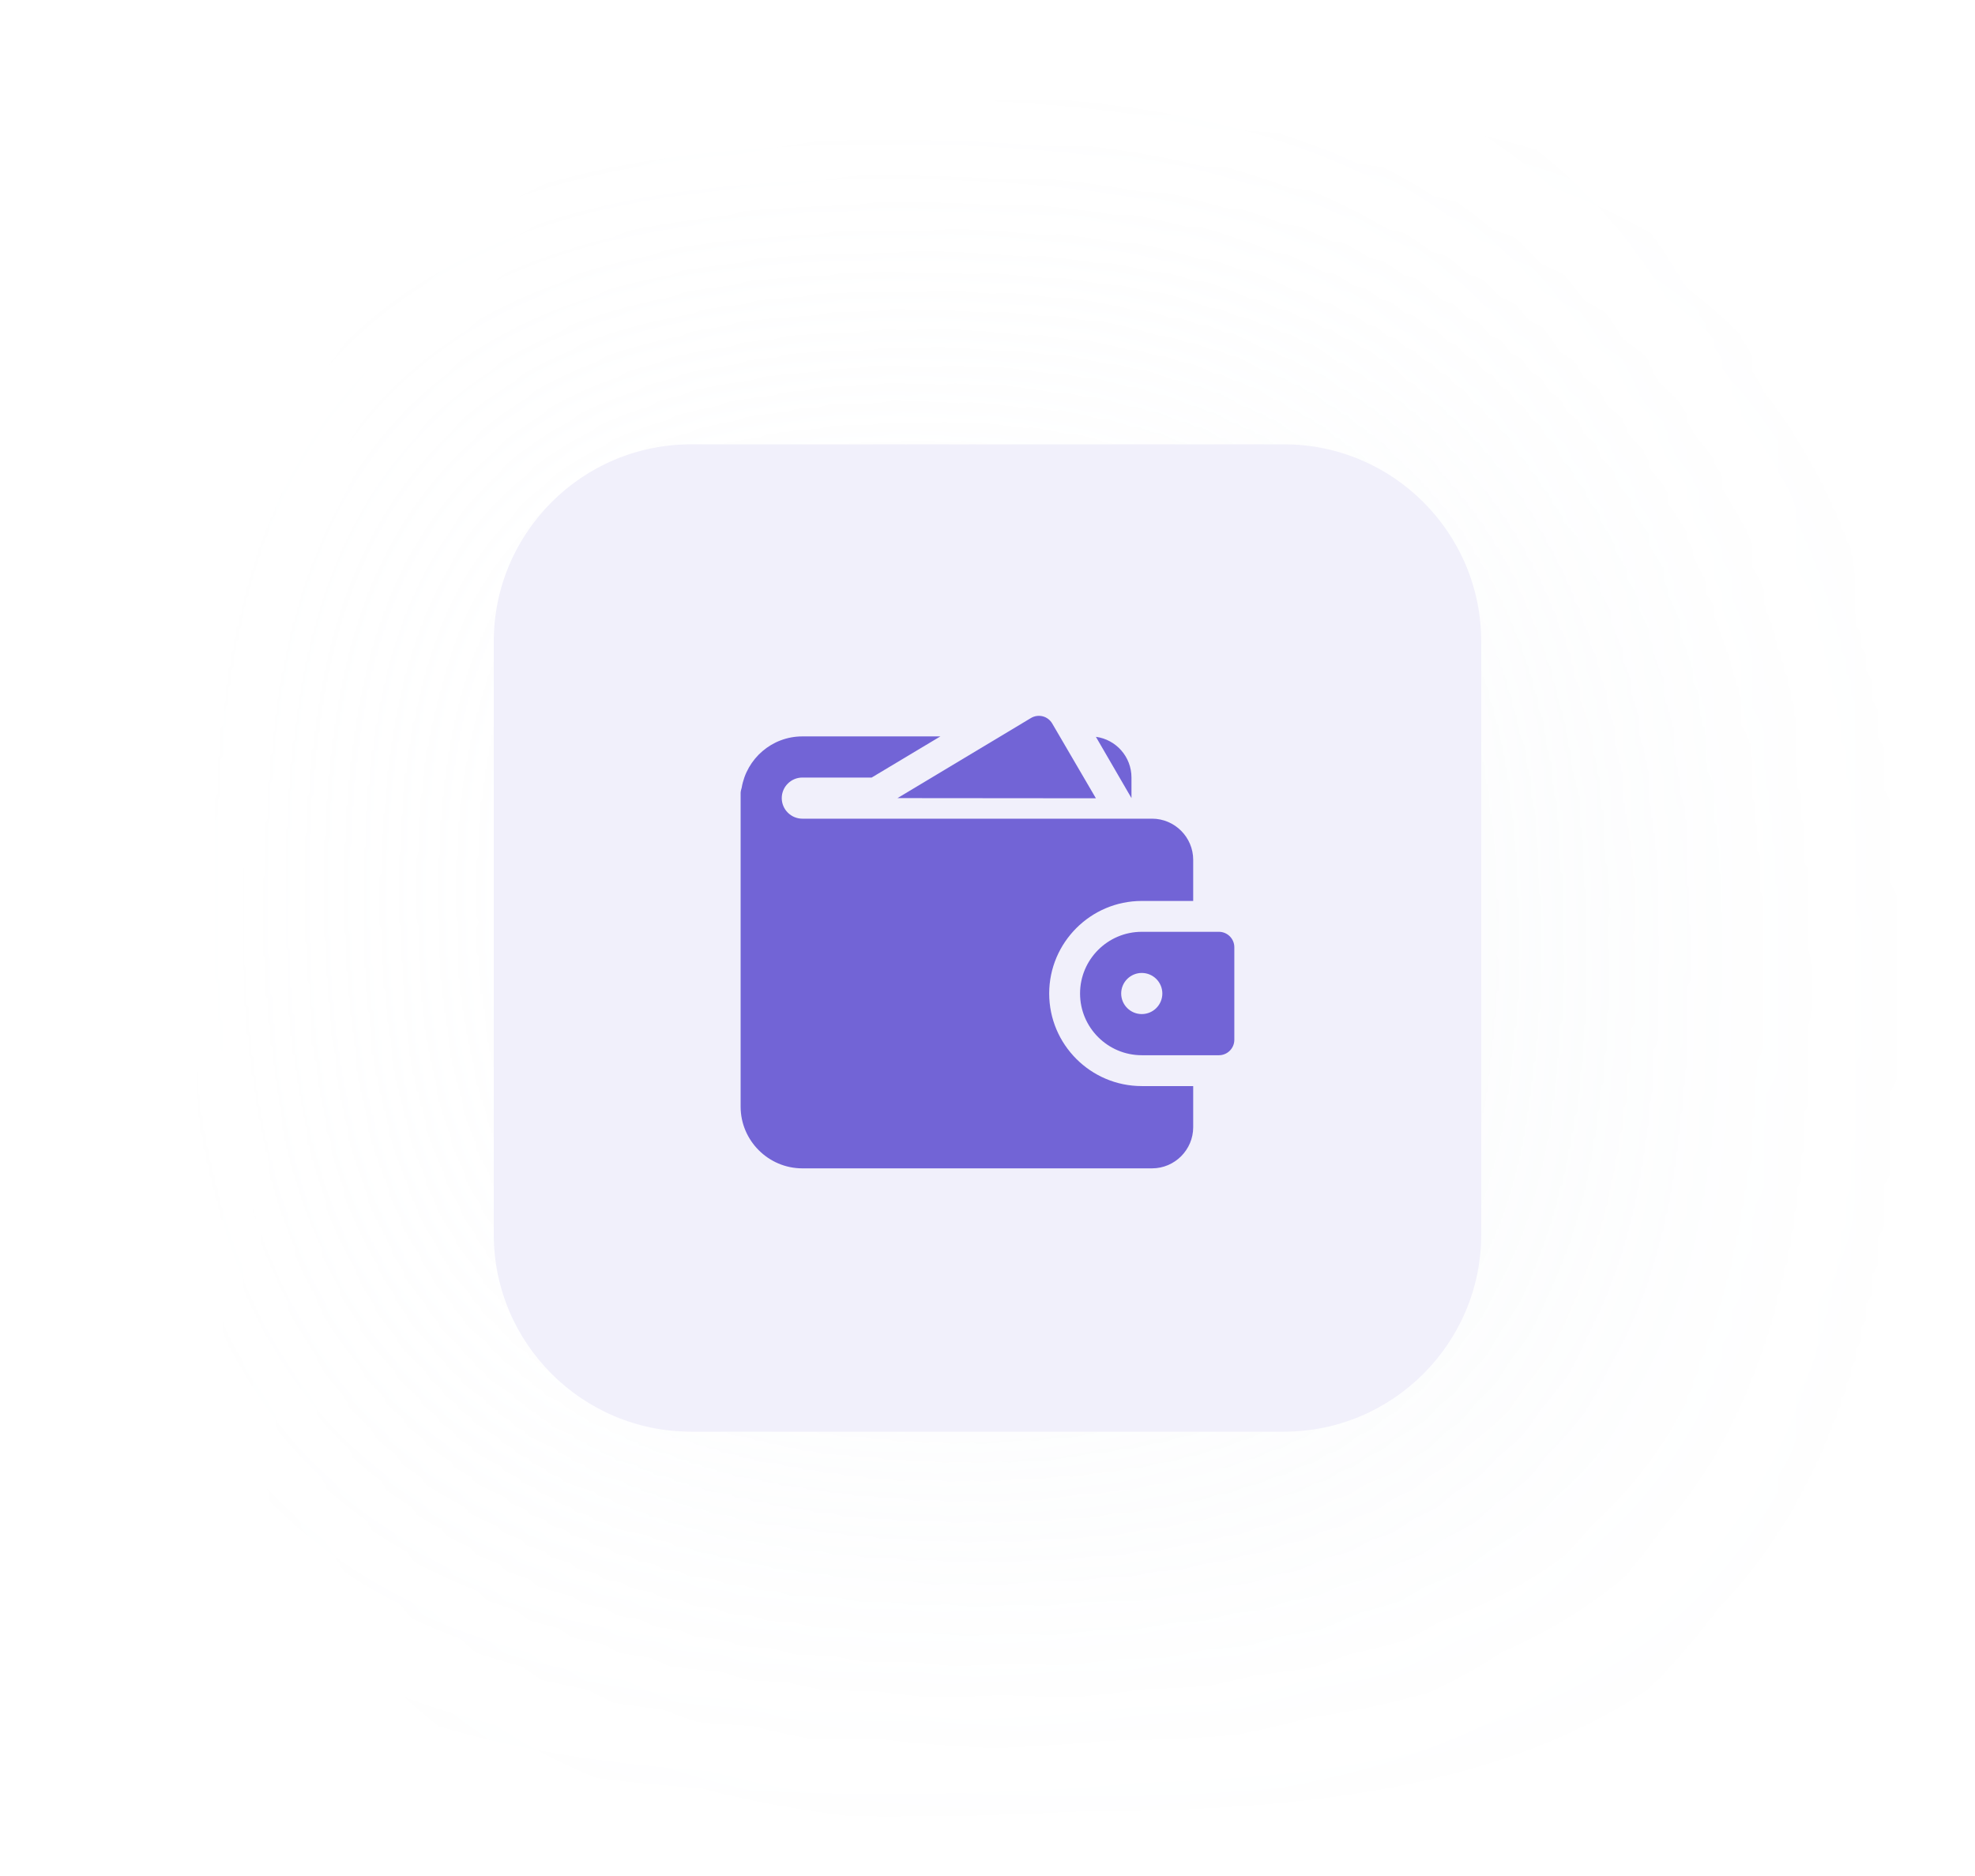
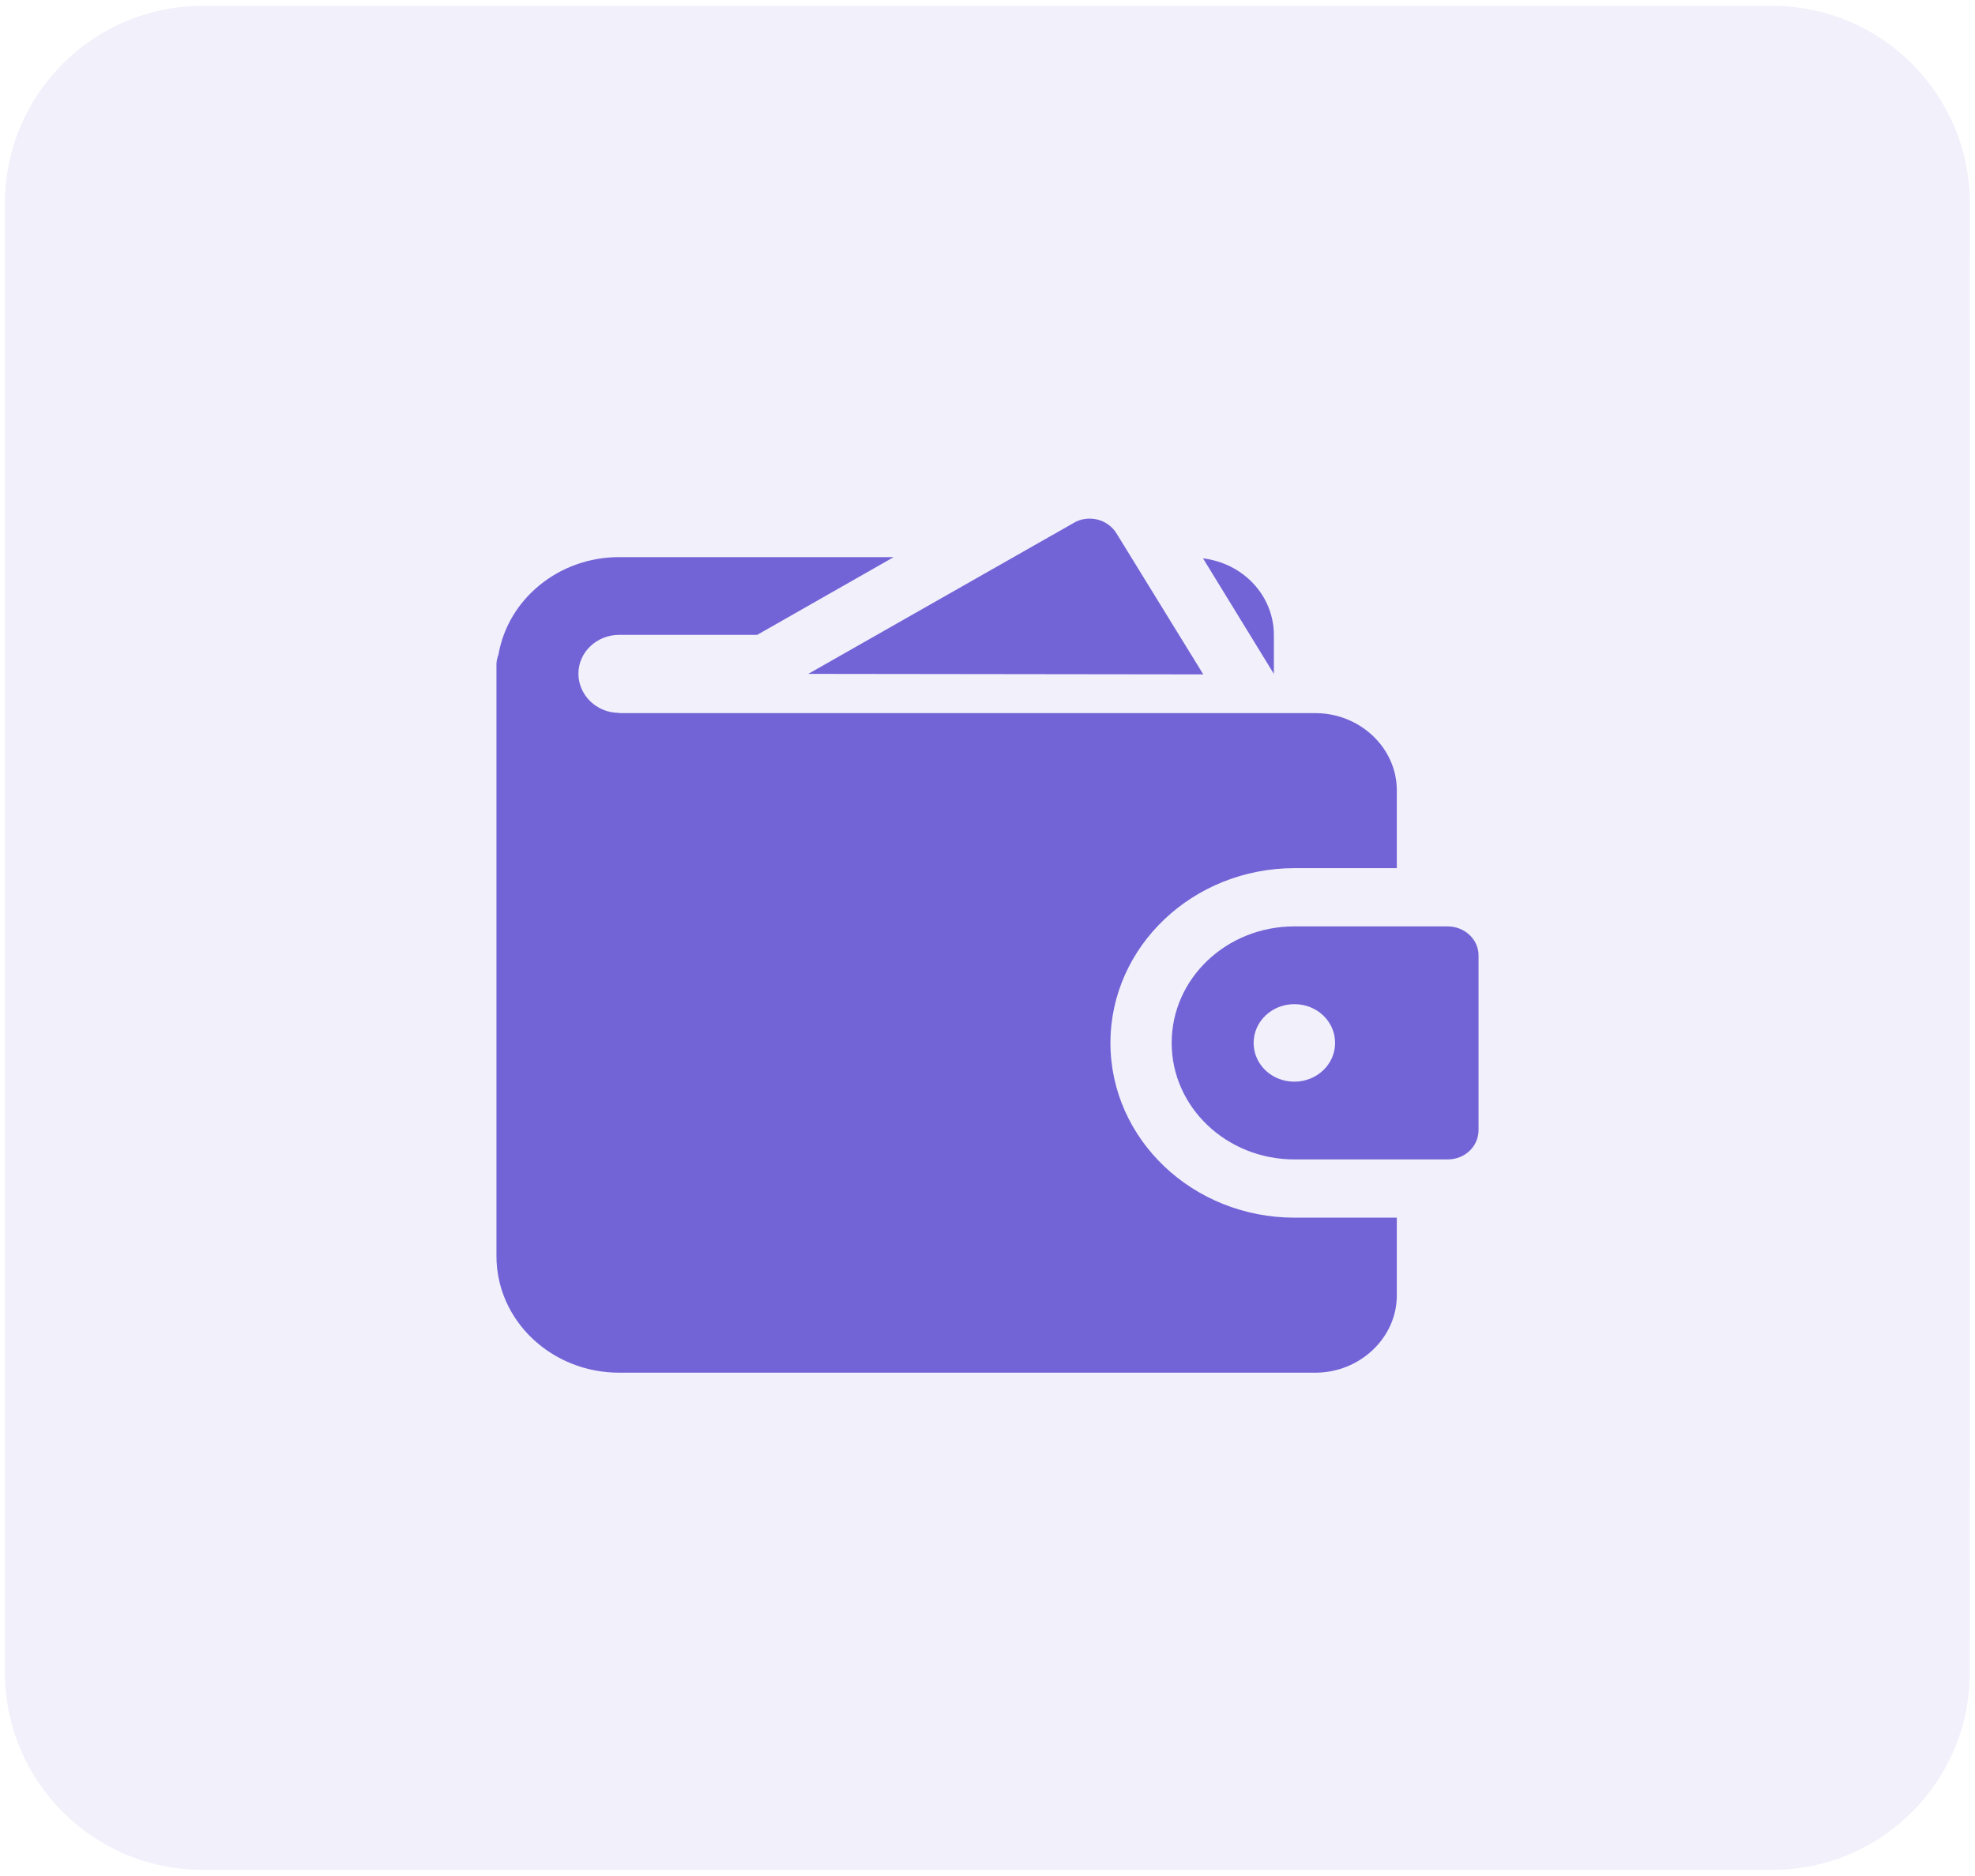
- <svg xmlns="http://www.w3.org/2000/svg" width="80" height="76" viewBox="0 0 80 76" fill="none">
-   <g opacity="0.1" filter="url(#filter0_dd_2_358)">
-     <rect x="20" y="18" width="40" height="40" rx="8" fill="#7264D6" />
-   </g>
-   <path d="M44.391 32.34L42.621 29.31C42.537 29.166 42.399 29.061 42.237 29.019C42.077 28.979 41.904 29.002 41.761 29.088L36.353 32.333L44.391 32.34Z" fill="#7264D6" />
-   <path d="M32.5 33.166C32.041 33.166 31.666 32.791 31.666 32.333C31.666 31.875 32.041 31.5 32.5 31.5H35.308L38.091 29.833H32.5C31.267 29.833 30.242 30.733 30.042 31.916C30.025 31.983 30 32.05 30 32.125V44.832C30 46.207 31.125 47.332 32.5 47.332H46.666C47.582 47.332 48.332 46.582 48.332 45.665V43.999H46.249C44.182 43.999 42.499 42.316 42.499 40.249C42.499 38.182 44.182 36.499 46.249 36.499H48.332V34.833C48.332 33.916 47.582 33.166 46.666 33.166H32.5ZM45.832 31.5C45.832 30.658 45.207 29.958 44.391 29.85L45.832 32.333V31.5Z" fill="#7264D6" />
-   <path d="M49.373 37.749H46.249C44.87 37.749 43.749 38.871 43.749 40.249C43.749 41.627 44.87 42.749 46.249 42.749H49.373C49.718 42.749 49.998 42.469 49.998 42.124V38.374C49.998 38.029 49.718 37.749 49.373 37.749ZM46.249 41.082C45.789 41.082 45.415 40.709 45.415 40.249C45.415 39.789 45.789 39.416 46.249 39.416C46.709 39.416 47.082 39.789 47.082 40.249C47.082 40.709 46.709 41.082 46.249 41.082Z" fill="#7264D6" />
+ <svg xmlns="http://www.w3.org/2000/svg" width="80" height="76">
  <defs>
-     <filter id="filter0_dd_2_358" x="0" y="0" width="80" height="76" filterUnits="userSpaceOnUse" color-interpolation-filters="sRGB">
+     <filter color-interpolation-filters="sRGB" filterUnits="userSpaceOnUse" height="76" id="filter0_dd_2_358" width="80" x="0" y="0">
      <feFlood flood-opacity="0" result="BackgroundImageFix" />
-       <feColorMatrix in="SourceAlpha" type="matrix" values="0 0 0 0 0 0 0 0 0 0 0 0 0 0 0 0 0 0 127 0" result="hardAlpha" />
+       <feColorMatrix in="SourceAlpha" result="hardAlpha" type="matrix" values="0 0 0 0 0 0 0 0 0 0 0 0 0 0 0 0 0 0 127 0" />
      <feOffset dx="4" dy="2" />
      <feGaussianBlur stdDeviation="8" />
      <feColorMatrix type="matrix" values="0 0 0 0 0.534 0 0 0 0 0.646 0 0 0 0 0.749 0 0 0 0.48 0" />
-       <feBlend mode="normal" in2="BackgroundImageFix" result="effect1_dropShadow_2_358" />
-       <feColorMatrix in="SourceAlpha" type="matrix" values="0 0 0 0 0 0 0 0 0 0 0 0 0 0 0 0 0 0 127 0" result="hardAlpha" />
+       <feBlend in2="BackgroundImageFix" />
+       <feColorMatrix in="SourceAlpha" result="hardAlpha" type="matrix" values="0 0 0 0 0 0 0 0 0 0 0 0 0 0 0 0 0 0 127 0" />
      <feOffset dx="-4" dy="-2" />
      <feGaussianBlur stdDeviation="8" />
      <feColorMatrix type="matrix" values="0 0 0 0 1 0 0 0 0 1 0 0 0 0 1 0 0 0 1 0" />
-       <feBlend mode="normal" in2="effect1_dropShadow_2_358" result="effect2_dropShadow_2_358" />
-       <feBlend mode="normal" in="SourceGraphic" in2="effect2_dropShadow_2_358" result="shape" />
+       <feBlend in2="effect1_dropShadow_2_358" />
+       <feBlend in="SourceGraphic" in2="effect2_dropShadow_2_358" />
    </filter>
  </defs>
+   <g class="layer">
+     <g id="svg_6">
+       <g filter="url(#filter0_dd_2_358)" id="svg_1" opacity="0.1">
+         <rect fill="#7264D6" height="75.51" id="svg_2" rx="8" width="79.59" x="0.2" y="0.24" />
+       </g>
+       <path d="m48.74,27.32l-3.52,-5.72c-0.16,-0.26 -0.44,-0.47 -0.76,-0.55c-0.32,-0.08 -0.68,-0.04 -0.96,0.13l-10.76,6.12l16,0.02z" fill="#7264D6" id="svg_3" />
+       <path d="m25.08,28.88c-0.92,0 -1.65,-0.72 -1.65,-1.59c0,-0.87 0.74,-1.57 1.65,-1.57l5.59,0l5.53,-3.15l-11.12,0c-2.45,0 -4.5,1.7 -4.89,3.95c-0.04,0.11 -0.08,0.25 -0.08,0.38l0,23.99c0,2.61 2.23,4.72 4.97,4.72l28.2,0c1.81,0 3.3,-1.42 3.3,-3.13l0,-3.15l-4.14,0c-4.12,0 -7.46,-3.17 -7.46,-7.08c0,-3.91 3.34,-7.08 7.46,-7.08l4.14,0l0,-3.15c0,-1.72 -1.49,-3.13 -3.3,-3.13l-28.2,0zm26.52,-3.15c0,-1.59 -1.23,-2.91 -2.87,-3.11l2.87,4.68l0,-1.57z" fill="#7264D6" id="svg_4" />
+       <path d="m58.64,37.53l-6.21,0c-2.75,0 -4.97,2.11 -4.97,4.72c0,2.61 2.23,4.72 4.97,4.72l6.21,0c0.7,0 1.25,-0.53 1.25,-1.19l0,-7.08c0,-0.64 -0.56,-1.17 -1.25,-1.17zm-6.21,6.29c-0.92,0 -1.65,-0.7 -1.65,-1.57c0,-0.87 0.74,-1.57 1.65,-1.57c0.92,0 1.65,0.7 1.65,1.57c0,0.87 -0.74,1.57 -1.65,1.57z" fill="#7264D6" id="svg_5" />
+     </g>
+   </g>
</svg>
